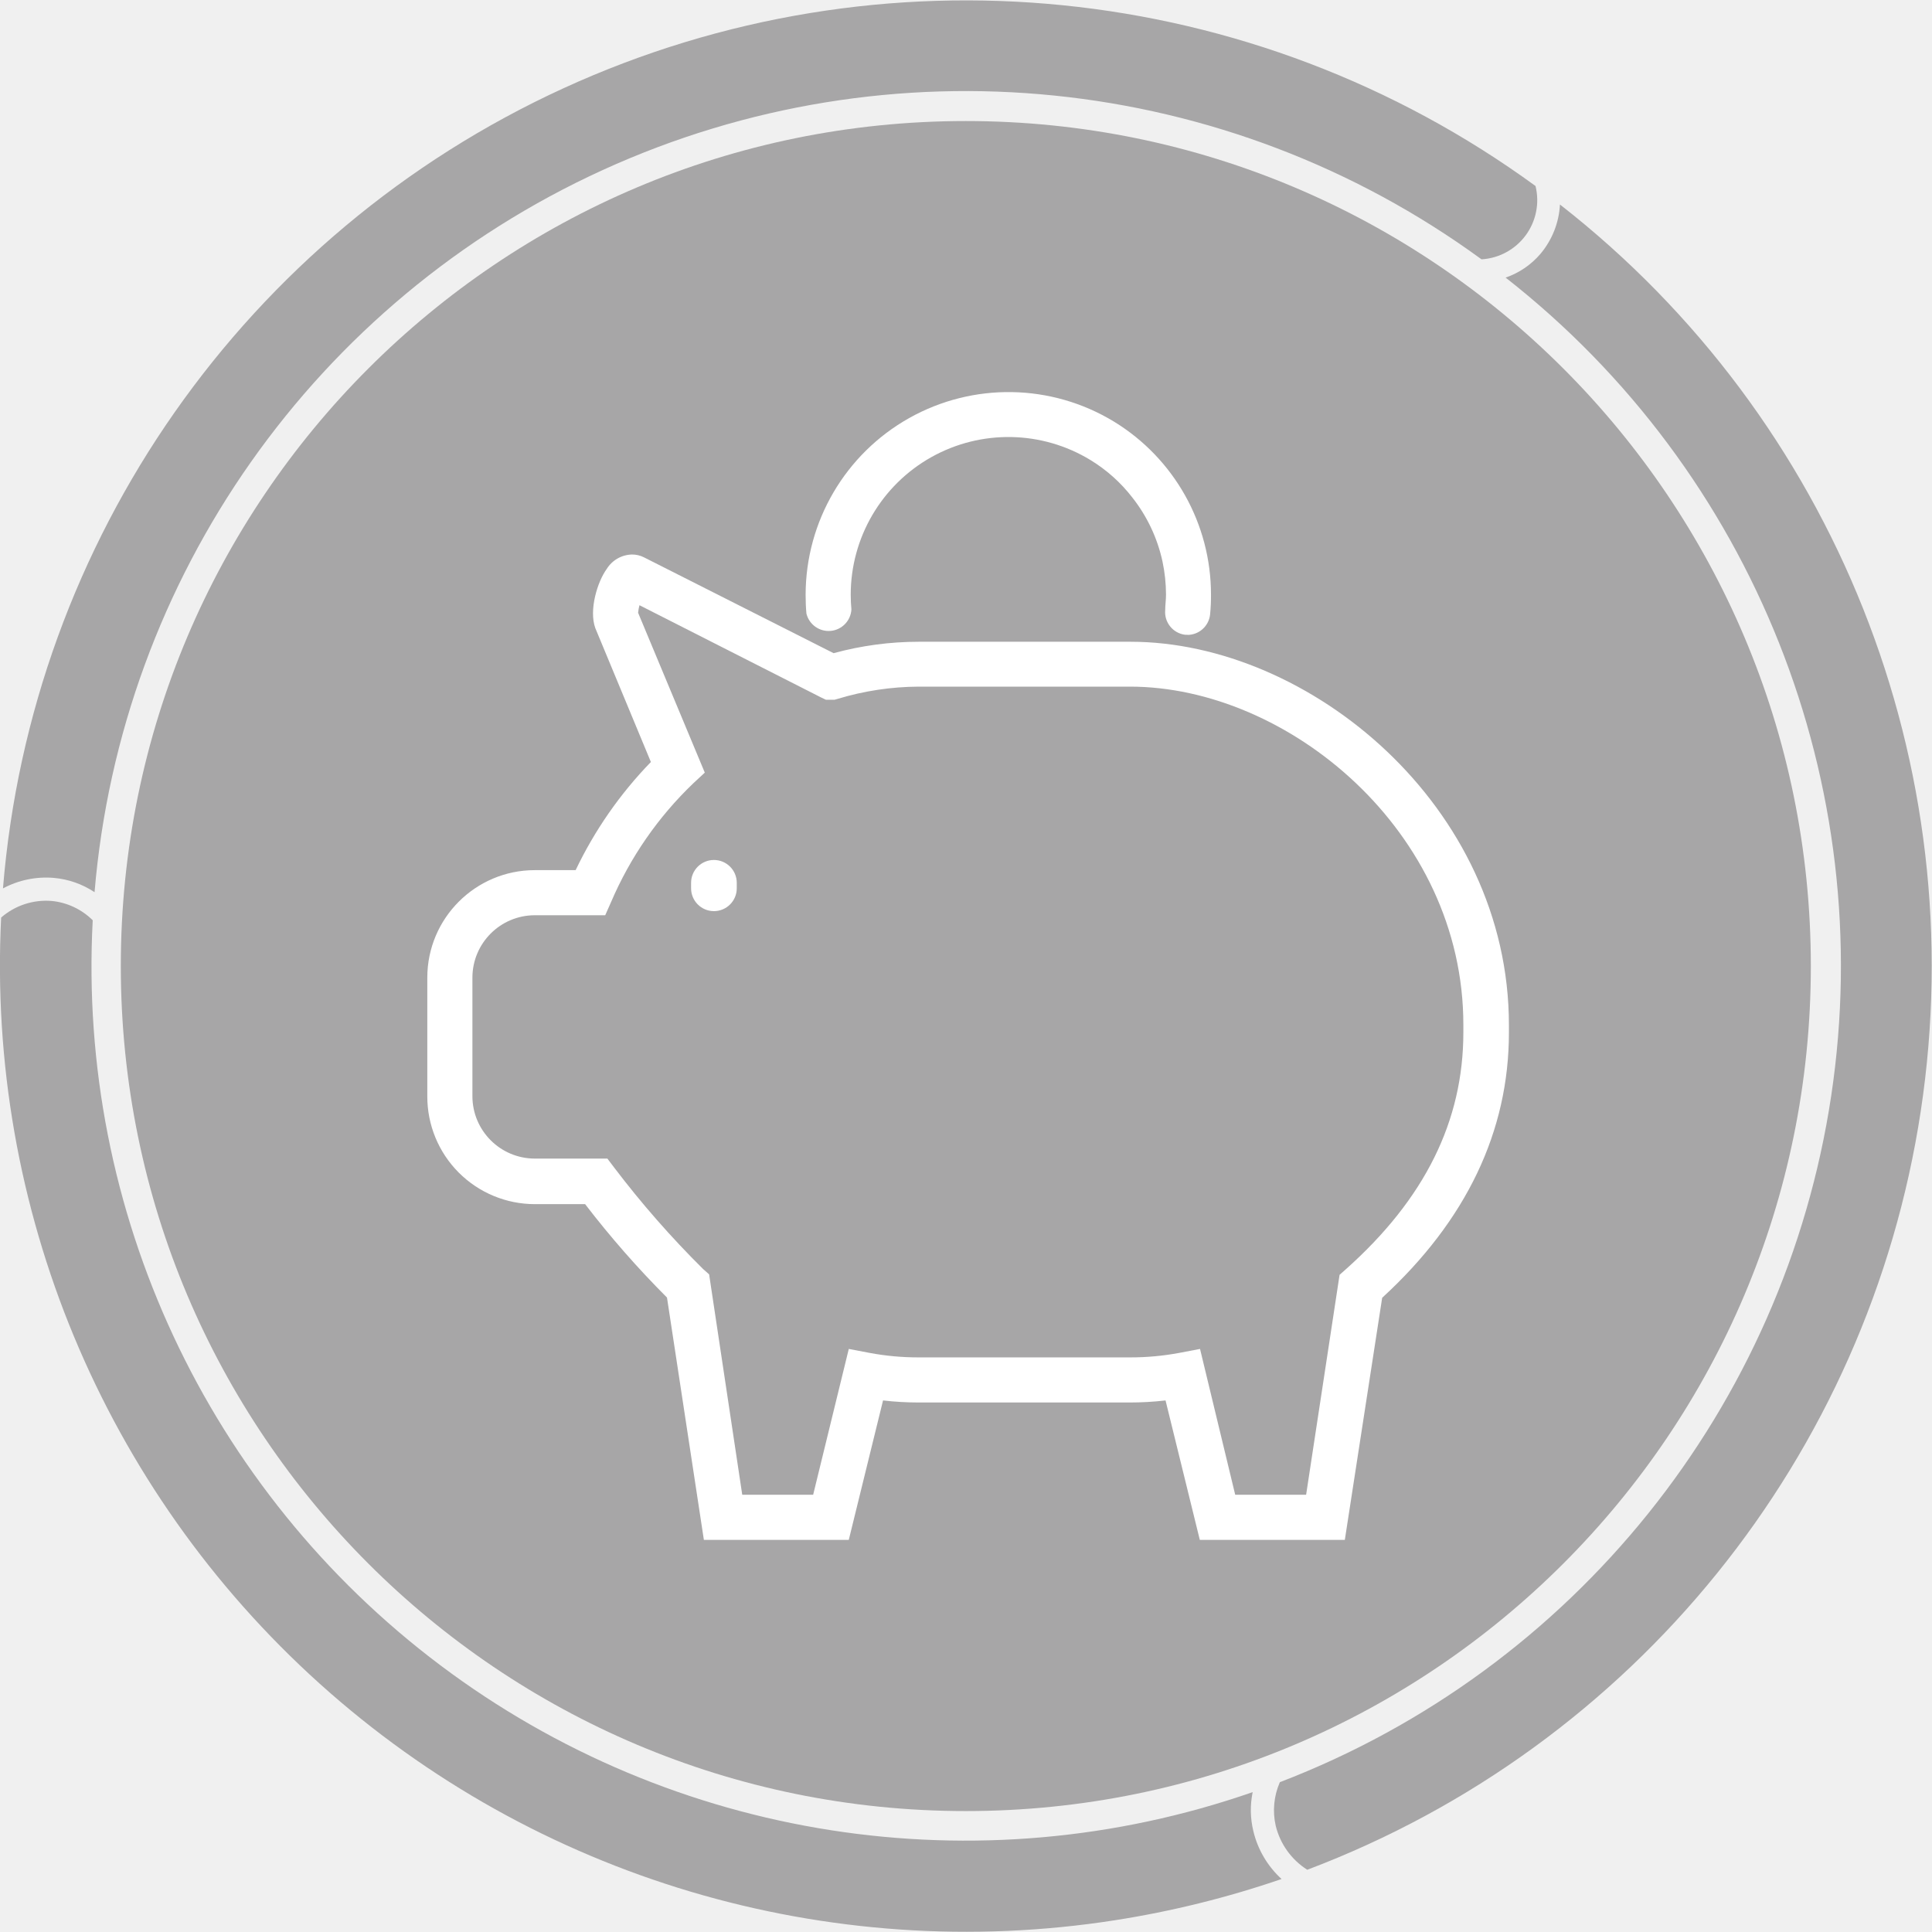
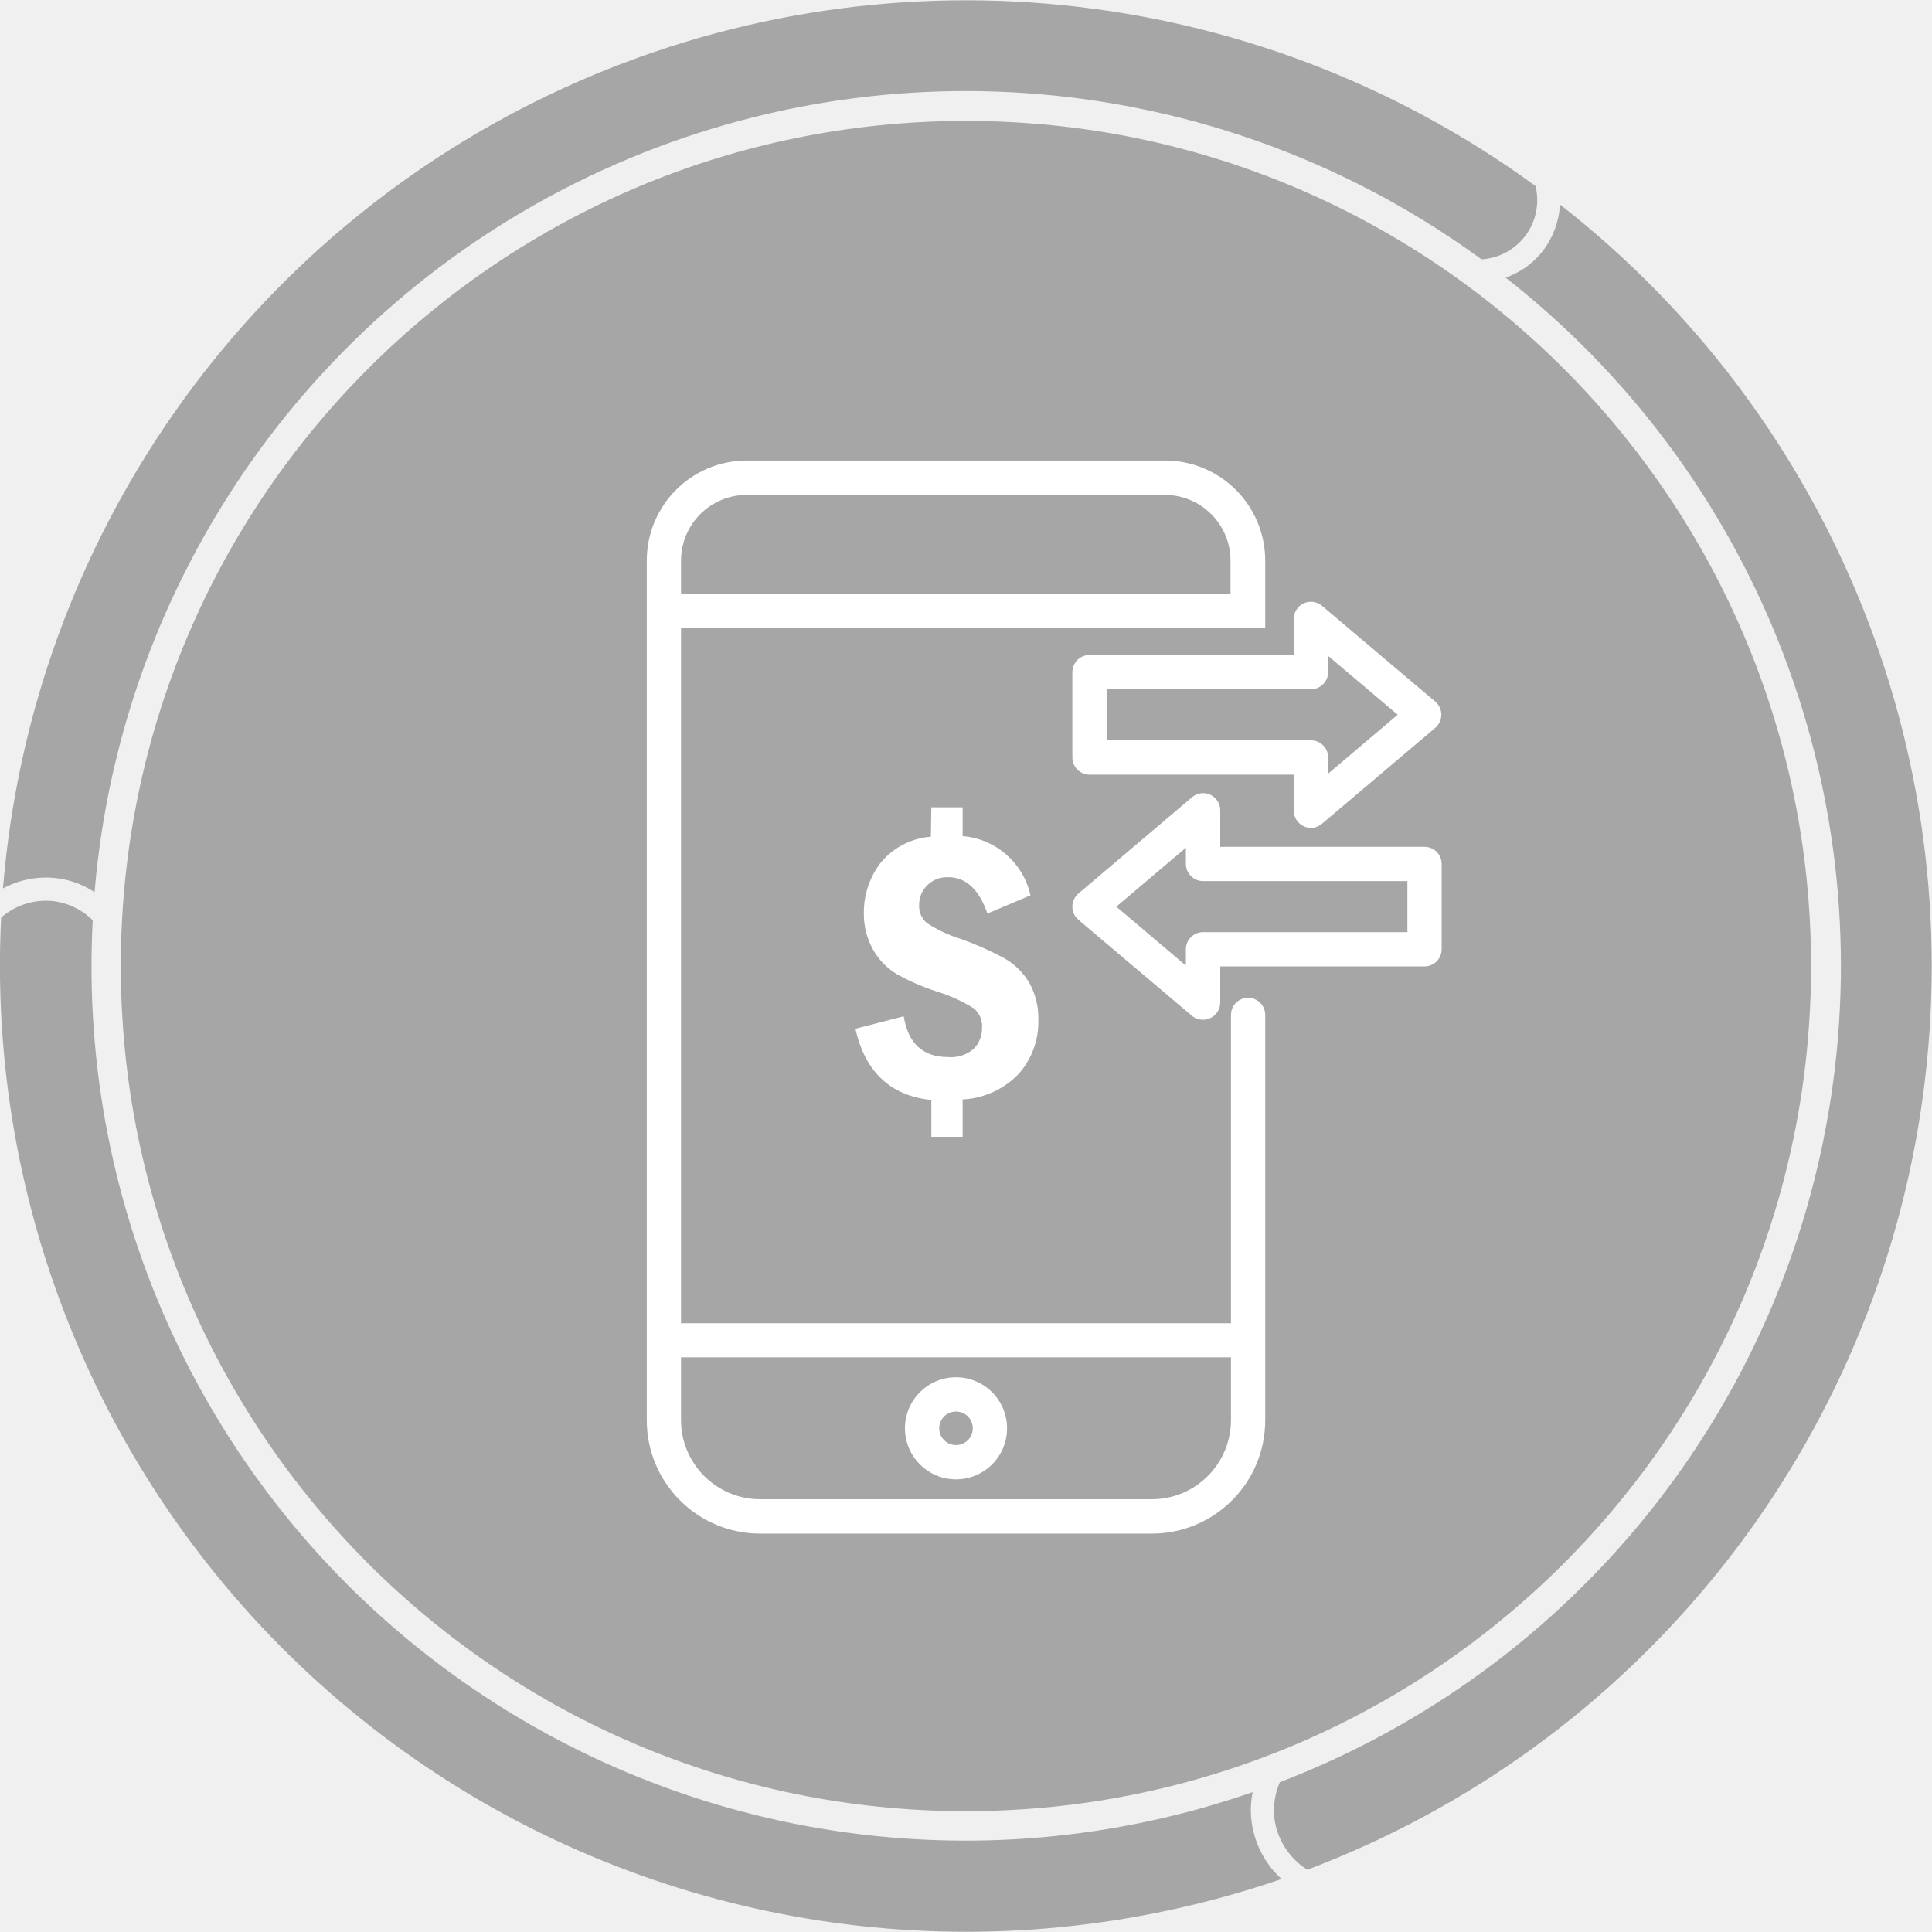
<svg xmlns="http://www.w3.org/2000/svg" viewBox="0 0 169.19 169.19">
  <defs>
-     <style>.cls-1{fill:#A7A6A7;}.cls-2{fill:#fff;}</style>
+     <style>.cls-1{fill:#a7a6a7;}.cls-2{fill:#fff;}</style>
  </defs>
  <g id="Capa_2" data-name="Capa 2">
-     <g id="Capa_1-2" data-name="Capa 1">
-       <path class="cls-1" d="M109.76,160.36a7.78,7.78,0,0,1-.06-3.42A76.54,76.54,0,0,1,8.12,80.59,5.92,5.92,0,0,0,4.54,78.9,6,6,0,0,0,.1,80.35a84.61,84.61,0,0,0,97.54,87.81,85.72,85.72,0,0,0,14.59-3.61,8.27,8.27,0,0,1-2.47-4.19" />
-       <path class="cls-1" d="M134.91,22.22a7,7,0,0,1-3.06,2.09,76.56,76.56,0,0,1-19.77,131.76,6.13,6.13,0,0,0-.36,3.83,6.35,6.35,0,0,0,2.76,3.84A84.6,84.6,0,0,0,136.61,17.91a7.32,7.32,0,0,1-1.7,4.31" />
-       <path class="cls-1" d="M4.72,76.88a7.65,7.65,0,0,1,3.56,1.25A76.57,76.57,0,0,1,129.74,22.71a5.19,5.19,0,0,0,4.73-6.42h0A84.62,84.62,0,0,0,.26,77.8a8,8,0,0,1,4.46-.92" />
-       <path class="cls-1" d="M10.58,84.6a74,74,0,1,0,74-74,74,74,0,0,0-74,74" />
-       <path class="cls-2" d="M104,55.59h-.2a2,2,0,0,1-1.76-2.17c0-.44.07-.88.07-1.34a14.12,14.12,0,0,0-.31-2.92,13.75,13.75,0,0,0-2.63-5.58,13.53,13.53,0,0,0-3.67-3.29,13.81,13.81,0,0,0-21,11.79q0,.66.06,1.29a2,2,0,0,1-3.94.36c-.05-.54-.07-1.09-.07-1.65a17.77,17.77,0,0,1,27-15.16,17.75,17.75,0,0,1,8.5,15.16,16.76,16.76,0,0,1-.08,1.74,2,2,0,0,1-2,1.78" />
-       <path class="cls-2" d="M117.77,134.85h-12.7l-3-12.21a27.24,27.24,0,0,1-3.13.18H80.45a27.07,27.07,0,0,1-3.12-.18l-3,12.21H61.64l-3.23-21.22a83.43,83.43,0,0,1-7.17-8.18H46.83A9.42,9.42,0,0,1,37.42,96V85.61a9.42,9.42,0,0,1,9.41-9.41h3.58A35.63,35.63,0,0,1,57,66.73L52.13,55c-.57-1.59.19-4.06,1-5.17a2.67,2.67,0,0,1,2.21-1.27,2.3,2.3,0,0,1,1.06.25L73,57.2a28.34,28.34,0,0,1,7.46-1H99c15.64,0,33.14,14.36,33.14,33.57v.65c0,8.65-3.73,16.47-11.1,23.23Zm-9.6-3.95h6.21l2.93-19.26.53-.47c6.94-6.18,10.31-13,10.31-20.77v-.65c0-17-15.41-29.62-29.19-29.62H80.45a24.85,24.85,0,0,0-7.09,1.07l-.28.08h-.75l-.44-.21L56,53a4.27,4.27,0,0,0-.12.66l5.84,14-1,.93A31.56,31.56,0,0,0,53.51,79L53,80.15H46.83a5.47,5.47,0,0,0-5.46,5.46V96a5.47,5.47,0,0,0,5.46,5.46h6.36l.59.78a83.91,83.91,0,0,0,7.79,8.89l.53.47L65,130.9h6.21l3.12-12.77,1.84.35a23.17,23.17,0,0,0,4.25.39H99a23.17,23.17,0,0,0,4.25-.39l1.84-.35Z" />
-       <path class="cls-2" d="M62.52,79.79h0a2,2,0,0,1-2-2v-.48a2,2,0,0,1,2-2h0a2,2,0,0,1,2,2v.48a2,2,0,0,1-2,2" />
+     <g id="Layer_5" data-name="Layer 5">
+       <path class="cls-1" d="M109.76,160.36a7.78,7.78,0,0,1-.06-3.42A76.54,76.54,0,0,1,8.12,80.59,5.92,5.92,0,0,0,4.54,78.9,6,6,0,0,0,.1,80.35a84.61,84.61,0,0,0,97.54,87.81,85.72,85.72,0,0,0,14.59-3.61A8.2,8.2,0,0,1,109.76,160.36Z" />
+       <path class="cls-1" d="M134.91,22.22a7,7,0,0,1-3.06,2.09,76.56,76.56,0,0,1-19.77,131.76,6.13,6.13,0,0,0-.36,3.83,6.35,6.35,0,0,0,2.76,3.84A84.6,84.6,0,0,0,136.61,17.91,7.32,7.32,0,0,1,134.91,22.22Z" />
+       <path class="cls-1" d="M4.72,76.88a7.65,7.65,0,0,1,3.56,1.25A76.57,76.57,0,0,1,129.74,22.71a5.19,5.19,0,0,0,4.73-6.42h0A84.61,84.61,0,0,0,.26,77.8,8,8,0,0,1,4.72,76.88Z" />
+       <circle class="cls-1" cx="84.59" cy="84.6" r="74.01" />
+       <path class="cls-2" d="M81.56,70.7H84.3v2.52a6.64,6.64,0,0,1,5.94,5.19L86.47,80q-1.11-3.18-3.42-3.18a2.44,2.44,0,0,0-1.85.71,2.36,2.36,0,0,0-.71,1.72,1.91,1.91,0,0,0,.68,1.58,11.38,11.38,0,0,0,2.9,1.37,28,28,0,0,1,3.82,1.68A6,6,0,0,1,90.1,86a6.3,6.3,0,0,1,.83,3.26,6.87,6.87,0,0,1-1.71,4.77,7.3,7.3,0,0,1-4.92,2.25v3.27H81.56V96.33q-5.37-.56-6.65-6.24L79.14,89q.58,3.57,3.9,3.57a3,3,0,0,0,2.27-.76A2.57,2.57,0,0,0,86,90a2,2,0,0,0-.73-1.7,13.52,13.52,0,0,0-3.23-1.47,19.18,19.18,0,0,1-3.53-1.54,5.8,5.8,0,0,1-2.06-2.14,6.32,6.32,0,0,1-.8-3.21,7.13,7.13,0,0,1,1.42-4.32,6.33,6.33,0,0,1,4.45-2.35Z" />
+       <path class="cls-2" d="M83.72,129.55a4.47,4.47,0,1,1,4.47-4.47A4.47,4.47,0,0,1,83.72,129.55Zm0-5.94a1.47,1.47,0,1,0,1.47,1.47A1.47,1.47,0,0,0,83.72,123.61Z" />
+       <path class="cls-2" d="M114.8,72.5a1.56,1.56,0,0,1-.63-.14A1.51,1.51,0,0,1,113.3,71V67.84H95.41a1.51,1.51,0,0,1-1.5-1.51V58.86a1.5,1.5,0,0,1,1.5-1.5H113.3V54.2a1.5,1.5,0,0,1,2.47-1.15l9.92,8.39a1.51,1.51,0,0,1,0,2.3l-9.92,8.4A1.46,1.46,0,0,1,114.8,72.5ZM96.91,64.83H114.8a1.51,1.51,0,0,1,1.51,1.5v1.42l6.09-5.16-6.09-5.15v1.42a1.51,1.51,0,0,1-1.51,1.5H96.91Z" />
+       <path class="cls-2" d="M105.36,89.3a1.46,1.46,0,0,1-1-.36l-9.92-8.39a1.51,1.51,0,0,1,0-2.3l9.91-8.4A1.5,1.5,0,0,1,106.86,71v3.16h17.89a1.5,1.5,0,0,1,1.5,1.5v7.47a1.5,1.5,0,0,1-1.5,1.5H106.86v3.16a1.51,1.51,0,0,1-.87,1.37A1.56,1.56,0,0,1,105.36,89.3Zm-7.6-9.9,6.09,5.16V83.13a1.51,1.51,0,0,1,1.51-1.5h17.89V77.16H105.36a1.51,1.51,0,0,1-1.51-1.5V74.24Z" />
+       <path class="cls-2" d="M110.8,55V49.08A8.77,8.77,0,0,0,102,40.33H65.39a8.76,8.76,0,0,0-8.75,8.75V52h0v3h0v69.38a9.93,9.93,0,0,0,9.93,9.92h34.31a9.93,9.93,0,0,0,9.92-9.92V88.88a1.5,1.5,0,0,0-3,0v27H59.64V55ZM59.64,49.08a5.75,5.75,0,0,1,5.75-5.74H102a5.76,5.76,0,0,1,5.76,5.74V52H59.64Zm48.16,69.78v5.52a6.93,6.93,0,0,1-6.92,6.91H66.57a6.93,6.93,0,0,1-6.93-6.91v-5.52Z" />
    </g>
  </g>
</svg>
